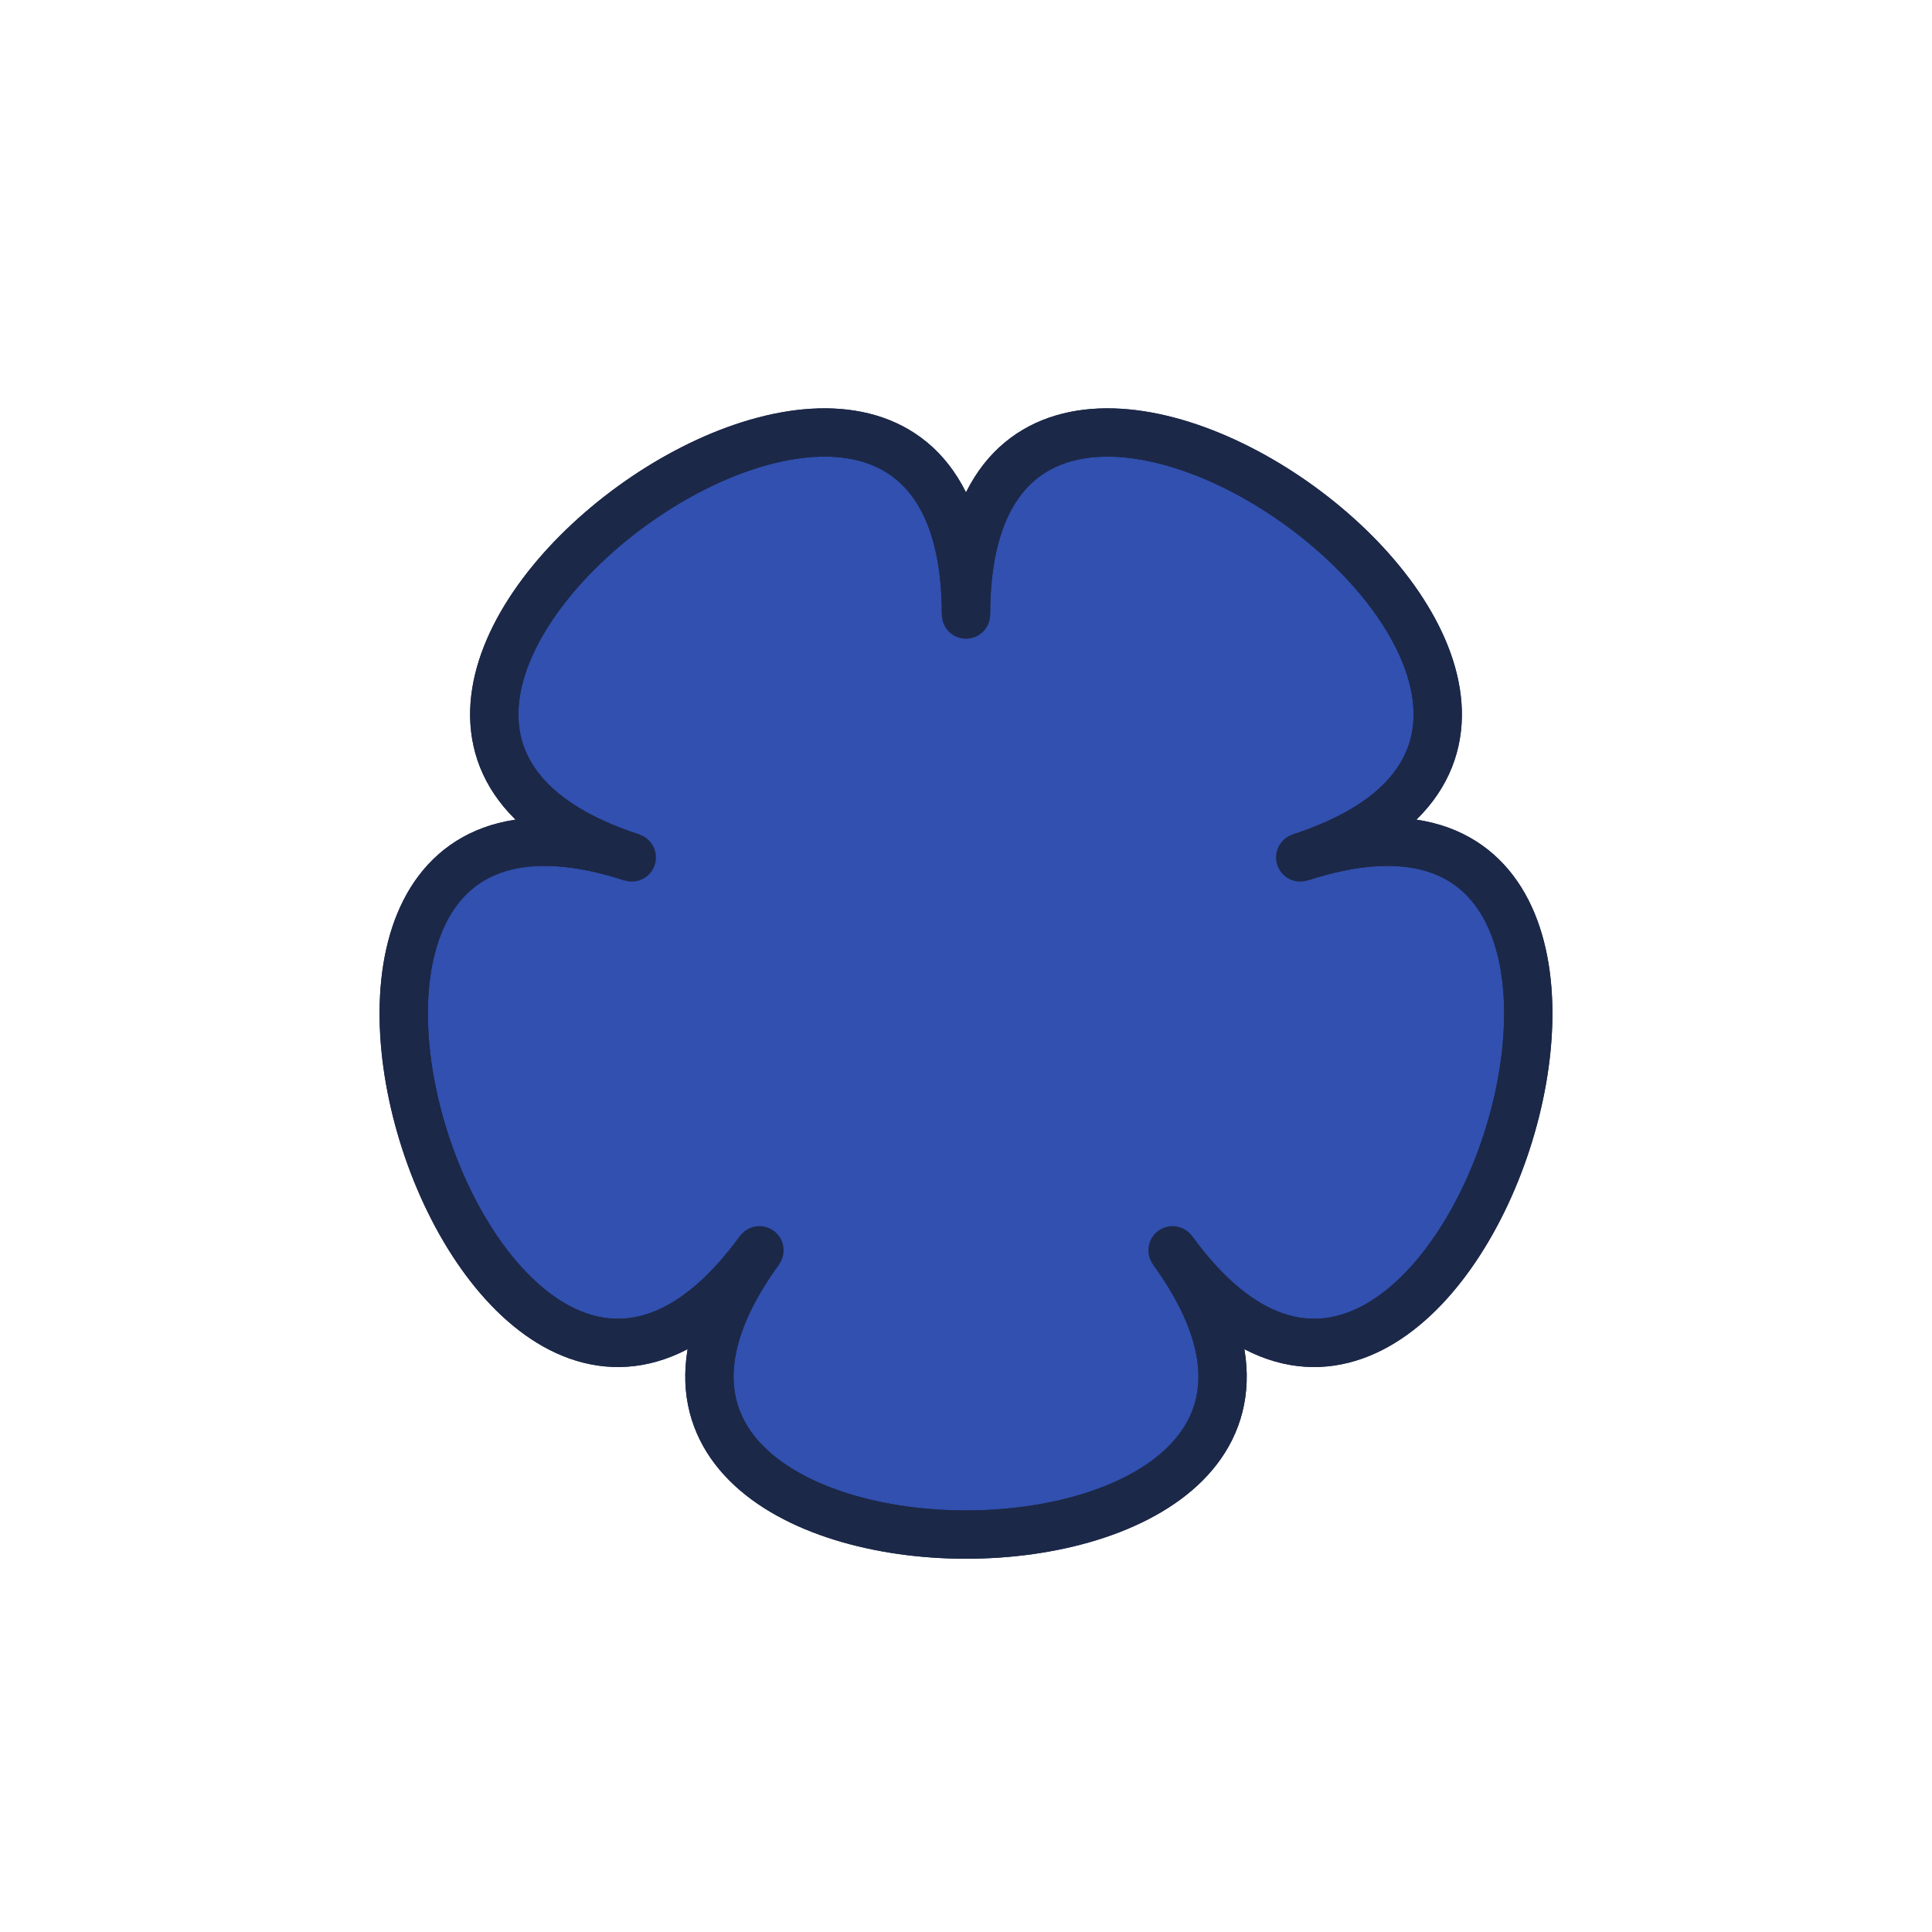
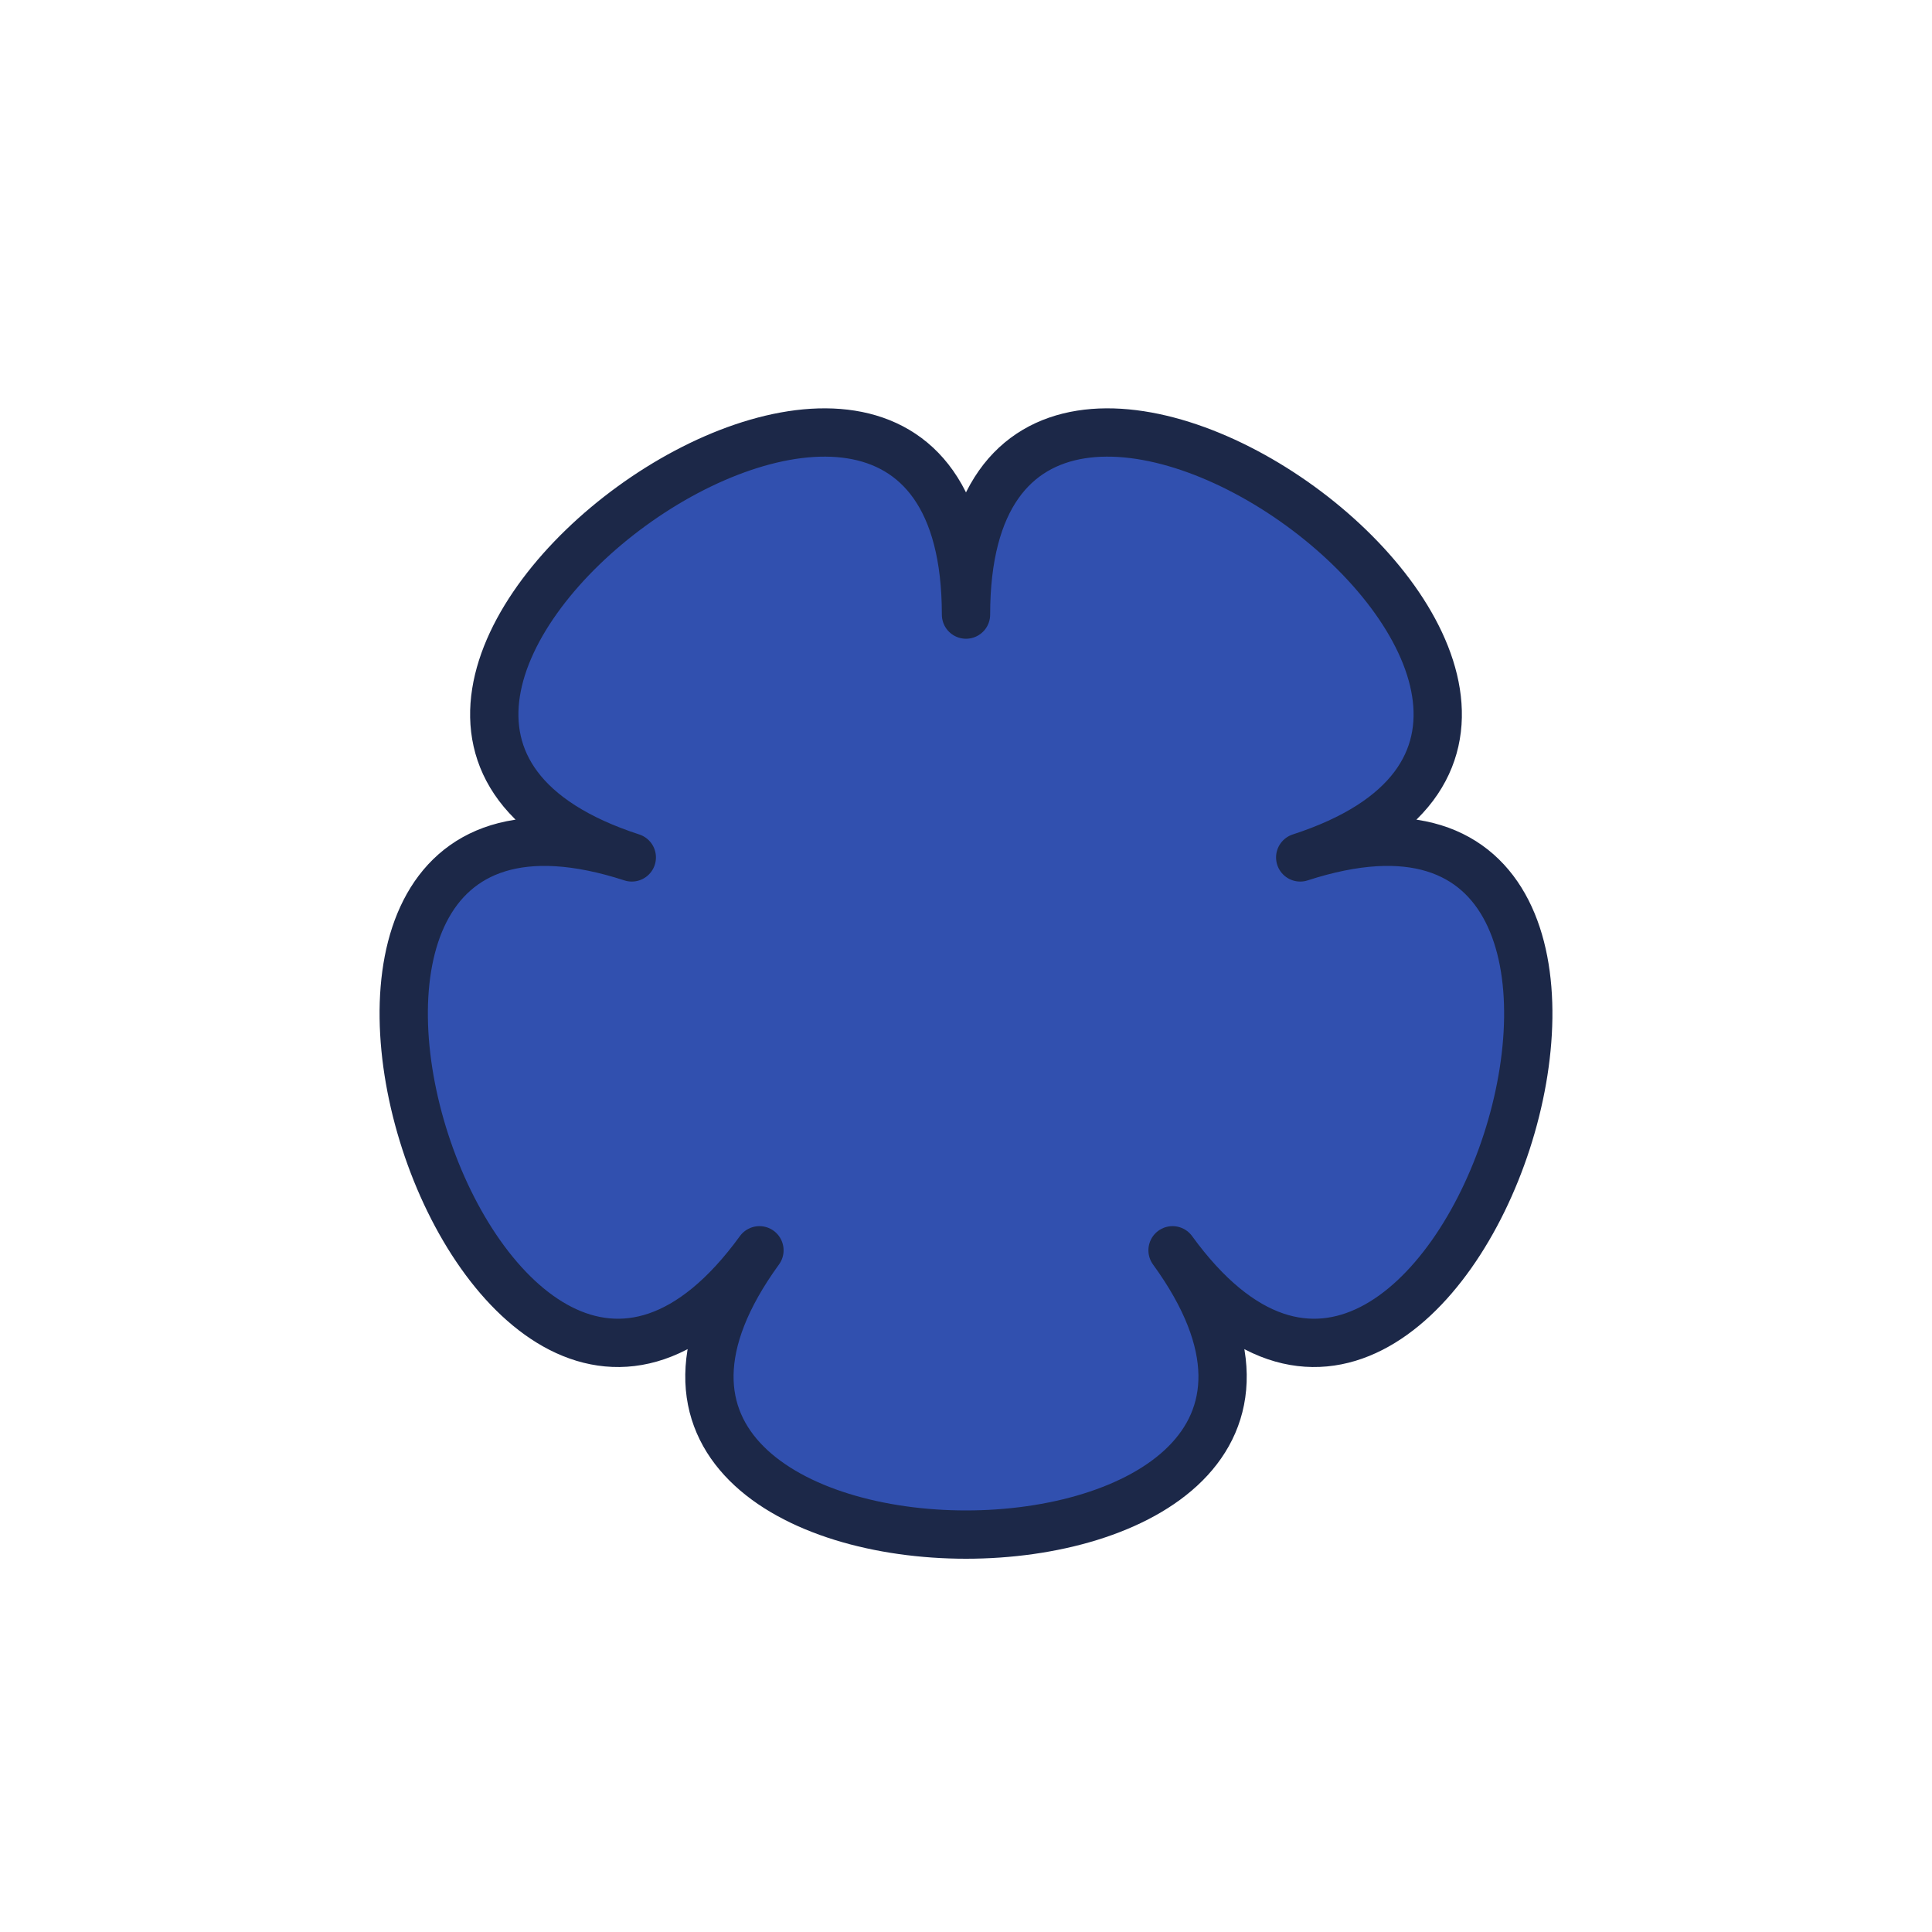
- <svg xmlns="http://www.w3.org/2000/svg" height="80" style="fill:none;stroke:none;" version="1.1" width="80" viewBox="0 0 80 80">
+ <svg xmlns="http://www.w3.org/2000/svg" viewBox="0 0 80 80" style="fill:none;stroke:none;" version="1.1" width="80" height="80">
  <defs />
-   <g id="Composition_825cda57c0714f53816ffff78f2fc78c">
-     <g id="Layer_f5e553a8f05149da9b19c9399cf6f390" transform="matrix(1, 0, 0, 1, 40, 40)" opacity="1">
-       <g fill="#3150af" id="Stroke_f82d9e0c9f1a410497081f138818c329" stroke-width="2" transform="matrix(1, 0, 0, 1, 0, 0)" opacity="1" fill-opacity="1" stroke="#1c2848" stroke-opacity="1">
-         <path style="" d="M 1.45941e-15,-14.551 C 1.51051e-15,-33.952 32.29,-10.492 13.839,-4.496 32.29,-10.492 19.956,27.468 8.553,11.772 19.956,27.468 -19.956,27.468 -8.553,11.772 -19.956,27.468 -32.29,-10.492 -13.839,-4.496 -32.29,-10.492 1.51051e-15,-33.952 1.45941e-15,-14.551 Z" />
+   <g id="Composition_cfec220329844b63940b6f3f223fdd7b">
+     <g opacity="1" id="Layer_17fb48672b2d4a8daf57d3fe6d93fc09" transform="matrix(1, 0, 0, 1, 40, 40)">
+       <g opacity="1" stroke="#1c2848" stroke-width="2" stroke-opacity="1" fill-opacity="1" id="Stroke_fa0123e8b5354bc9b5b498094df1d7f2" fill="#3150af" transform="matrix(1, 0, 0, 1, 0, 0)">
+         <path style="stroke:none;" d="M 1.45941e-15,-14.551 C 1.51051e-15,-33.952 32.29,-10.492 13.839,-4.496 32.29,-10.492 19.956,27.468 8.553,11.772 19.956,27.468 -19.956,27.468 -8.553,11.772 -19.956,27.468 -32.29,-10.492 -13.839,-4.496 -32.29,-10.492 1.51051e-15,-33.952 1.45941e-15,-14.551 Z" />
        <path style="fill:none;stroke-dasharray:none;stroke-linecap:butt;stroke-linejoin:round;" d="M 1.45941e-15,-14.551 C 1.51051e-15,-33.952 32.29,-10.492 13.839,-4.496 32.29,-10.492 19.956,27.468 8.553,11.772 19.956,27.468 -19.956,27.468 -8.553,11.772 -19.956,27.468 -32.29,-10.492 -13.839,-4.496 -32.29,-10.492 1.51051e-15,-33.952 1.45941e-15,-14.551 Z" />
      </g>
    </g>
  </g>
</svg>
